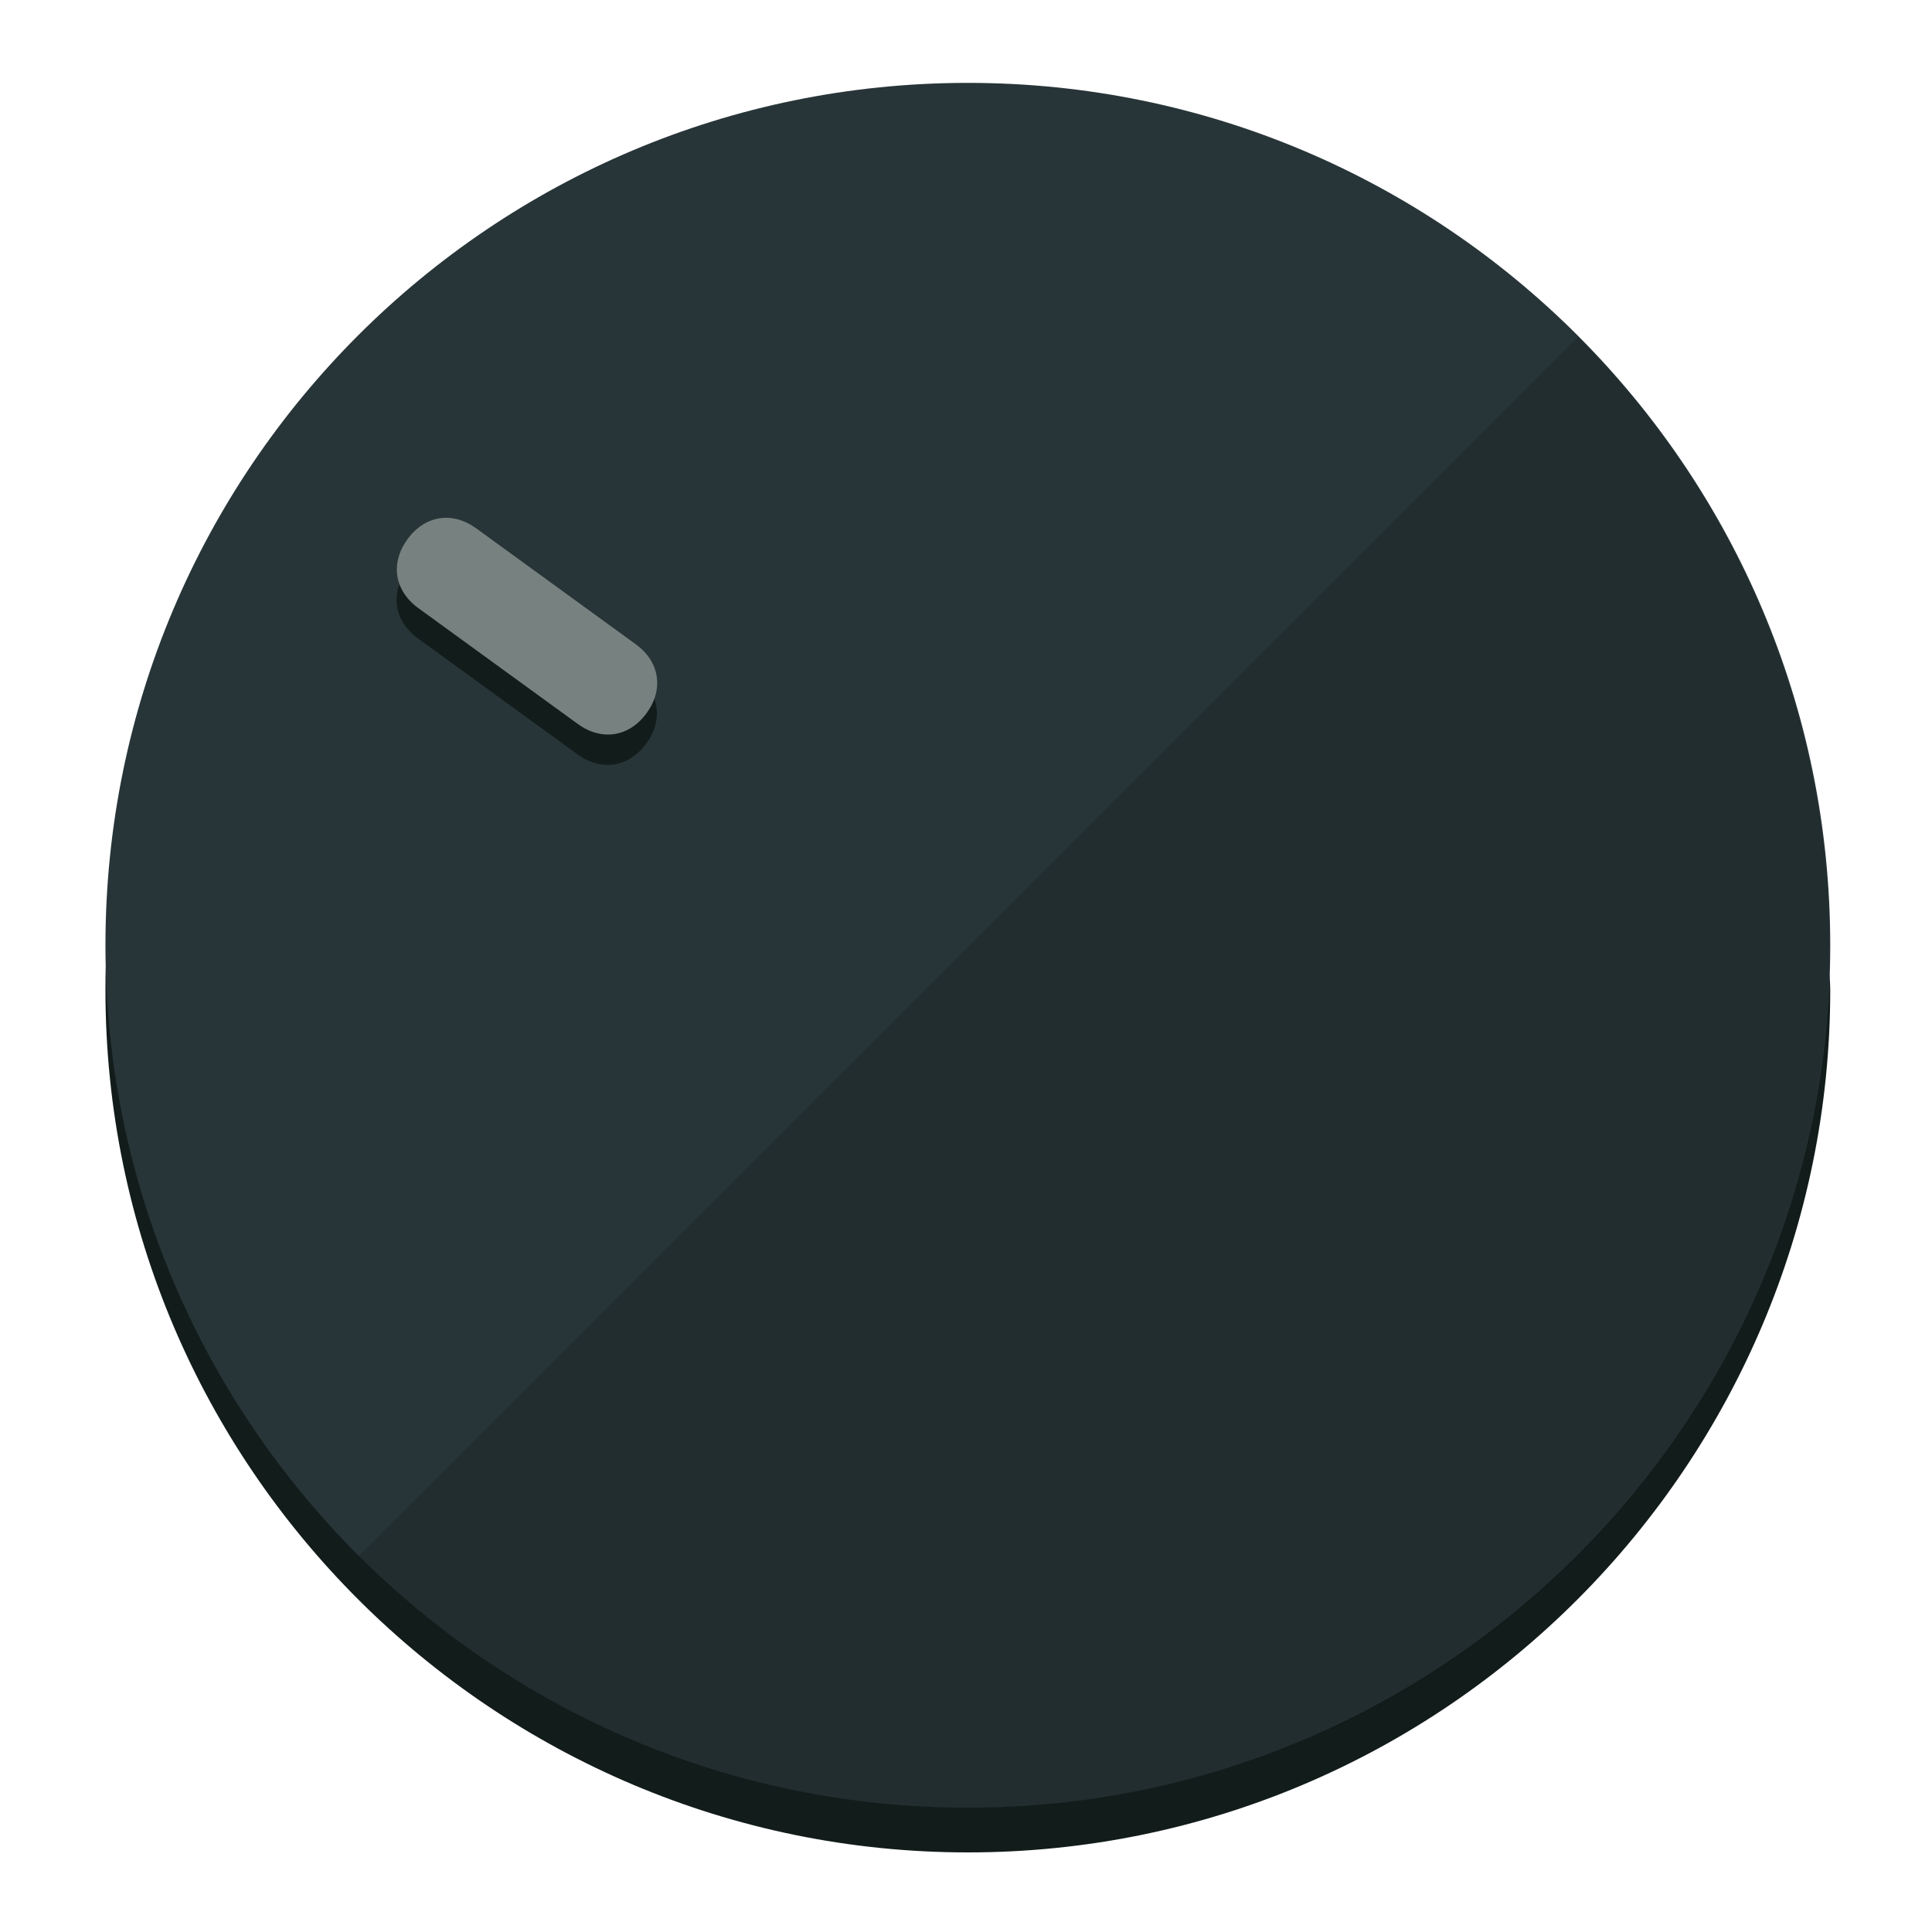
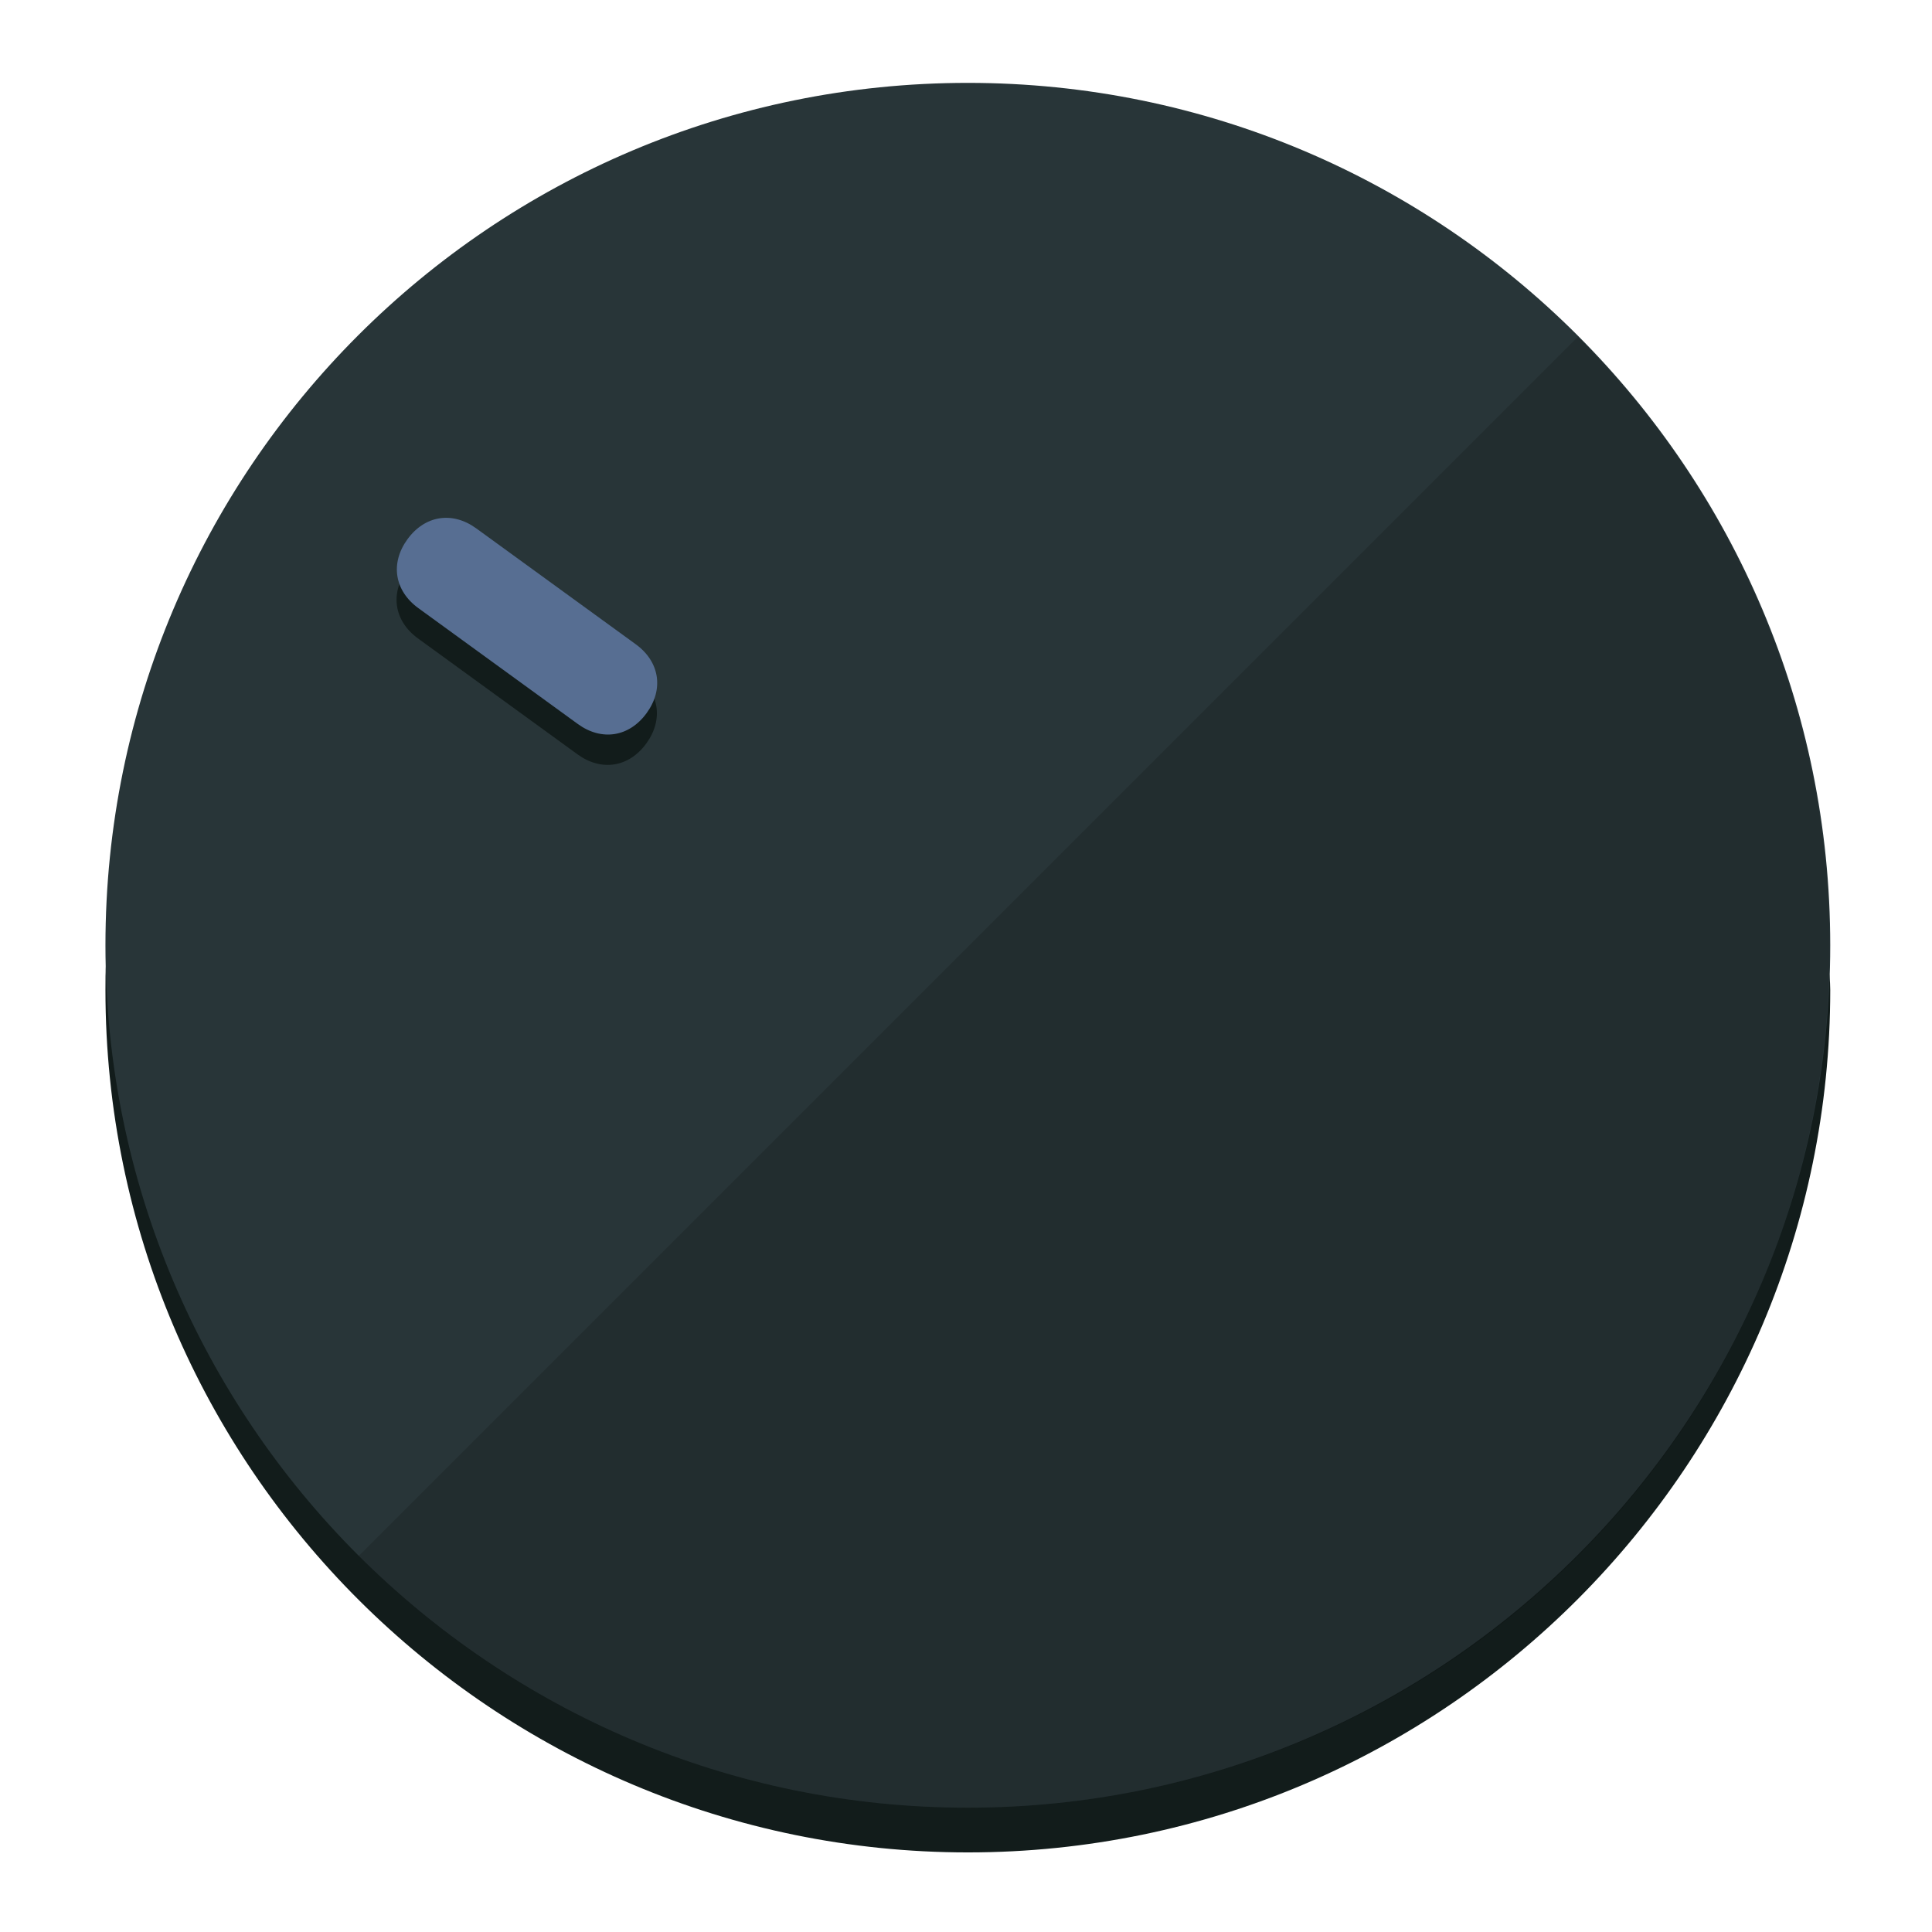
<svg xmlns="http://www.w3.org/2000/svg" height="120px" width="120px" version="1.1" id="Layer_1" viewBox="0 0 496.8 496.8" xml:space="preserve">
  <defs id="defs23" />
  <g id="g3158">
    <path style="display:inline;fill:#121c1b;fill-opacity:1;stroke-width:1.584" d="m 248.875,445.92 c 116.582,0 212.89,-91.238 220.493,-205.286 0,5.069 1.267,8.87 1.267,13.939 0,121.651 -98.842,221.76 -221.76,221.76 -121.651,0 -221.76,-98.842 -221.76,-221.76 0,-5.069 0,-8.87 1.267,-13.939 7.603,114.048 103.91,205.286 220.493,205.286 z" id="path8" />
    <circle style="display:inline;fill:#283538;fill-opacity:1;stroke-width:1.584" cx="248.875" cy="243.071" r="221.76" id="circle12" />
    <path style="display:inline;fill:#000000;fill-opacity:0.154;stroke-width:1.587" d="m 405.744,86.606 c 86.308,86.308 86.308,227.193 0,313.5 -86.308,86.308 -227.193,86.308 -313.5,0" id="path14" />
  </g>
  <g id="g3198">
    <circle style="display:none;fill:#000000;fill-opacity:0;stroke-width:1.584" cx="-51.017" cy="344.188" r="221.76" id="circle12-3" transform="rotate(-54)" />
    <path style="display:inline;fill:#121c1b;fill-opacity:1;stroke-width:1.584" d="m 163.397,173.469 c 6.151,4.469 7.272,11.549 2.803,17.7 v 0 c -4.469,6.151 -11.549,7.272 -17.7,2.803 l -41.007,-29.794 c -6.151,-4.469 -7.272,-11.549 -2.803,-17.7 v 0 c 4.469,-6.151 11.549,-7.272 17.7,-2.803 z" id="path3789" />
-     <path style="display:inline;fill:#77817F;stroke-width:1.584" d="m 163.475,165.664 c 6.151,4.469 7.272,11.549 2.803,17.7 v 0 c -4.469,6.151 -11.549,7.272 -17.7,2.803 l -41.007,-29.794 c -6.151,-4.469 -7.272,-11.549 -2.803,-17.7 v 0 c 4.469,-6.151 11.549,-7.272 17.7,-2.803 z" id="path915" />
+     <path style="display:inline;fill:#576E92;stroke-width:1.584" d="m 163.475,165.664 c 6.151,4.469 7.272,11.549 2.803,17.7 v 0 c -4.469,6.151 -11.549,7.272 -17.7,2.803 l -41.007,-29.794 c -6.151,-4.469 -7.272,-11.549 -2.803,-17.7 v 0 c 4.469,-6.151 11.549,-7.272 17.7,-2.803 z" id="path915" />
  </g>
</svg>
